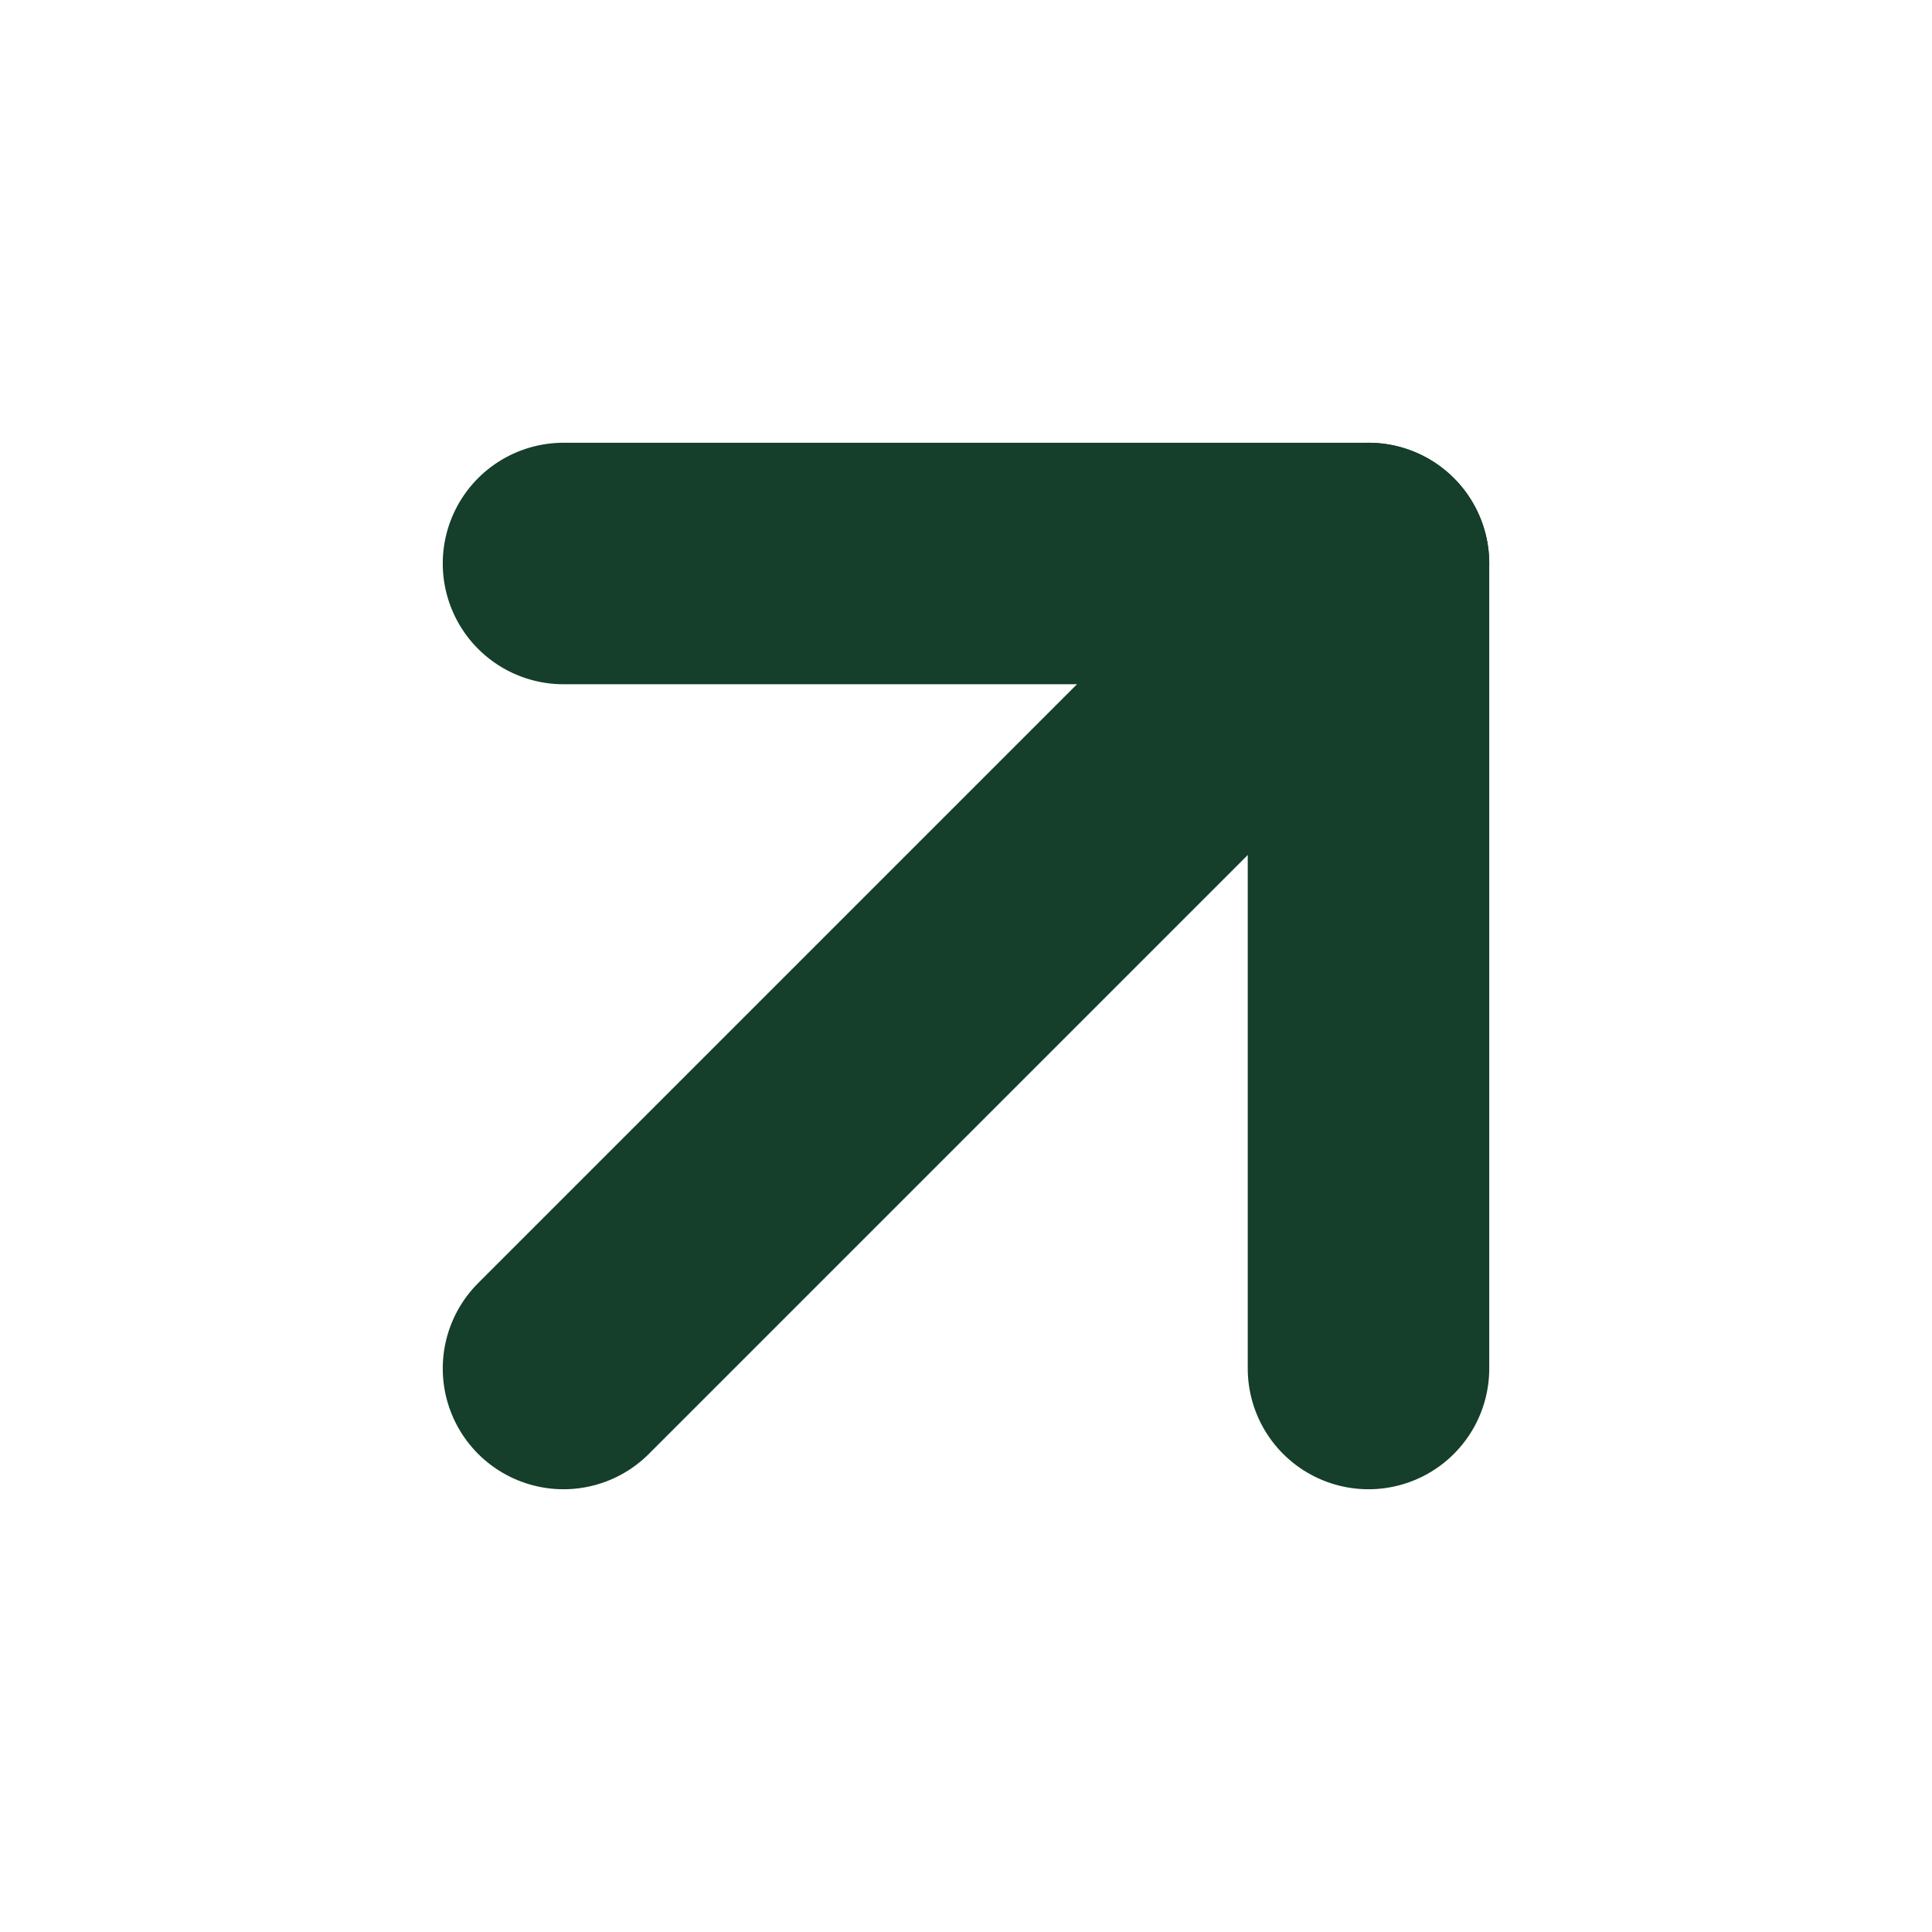
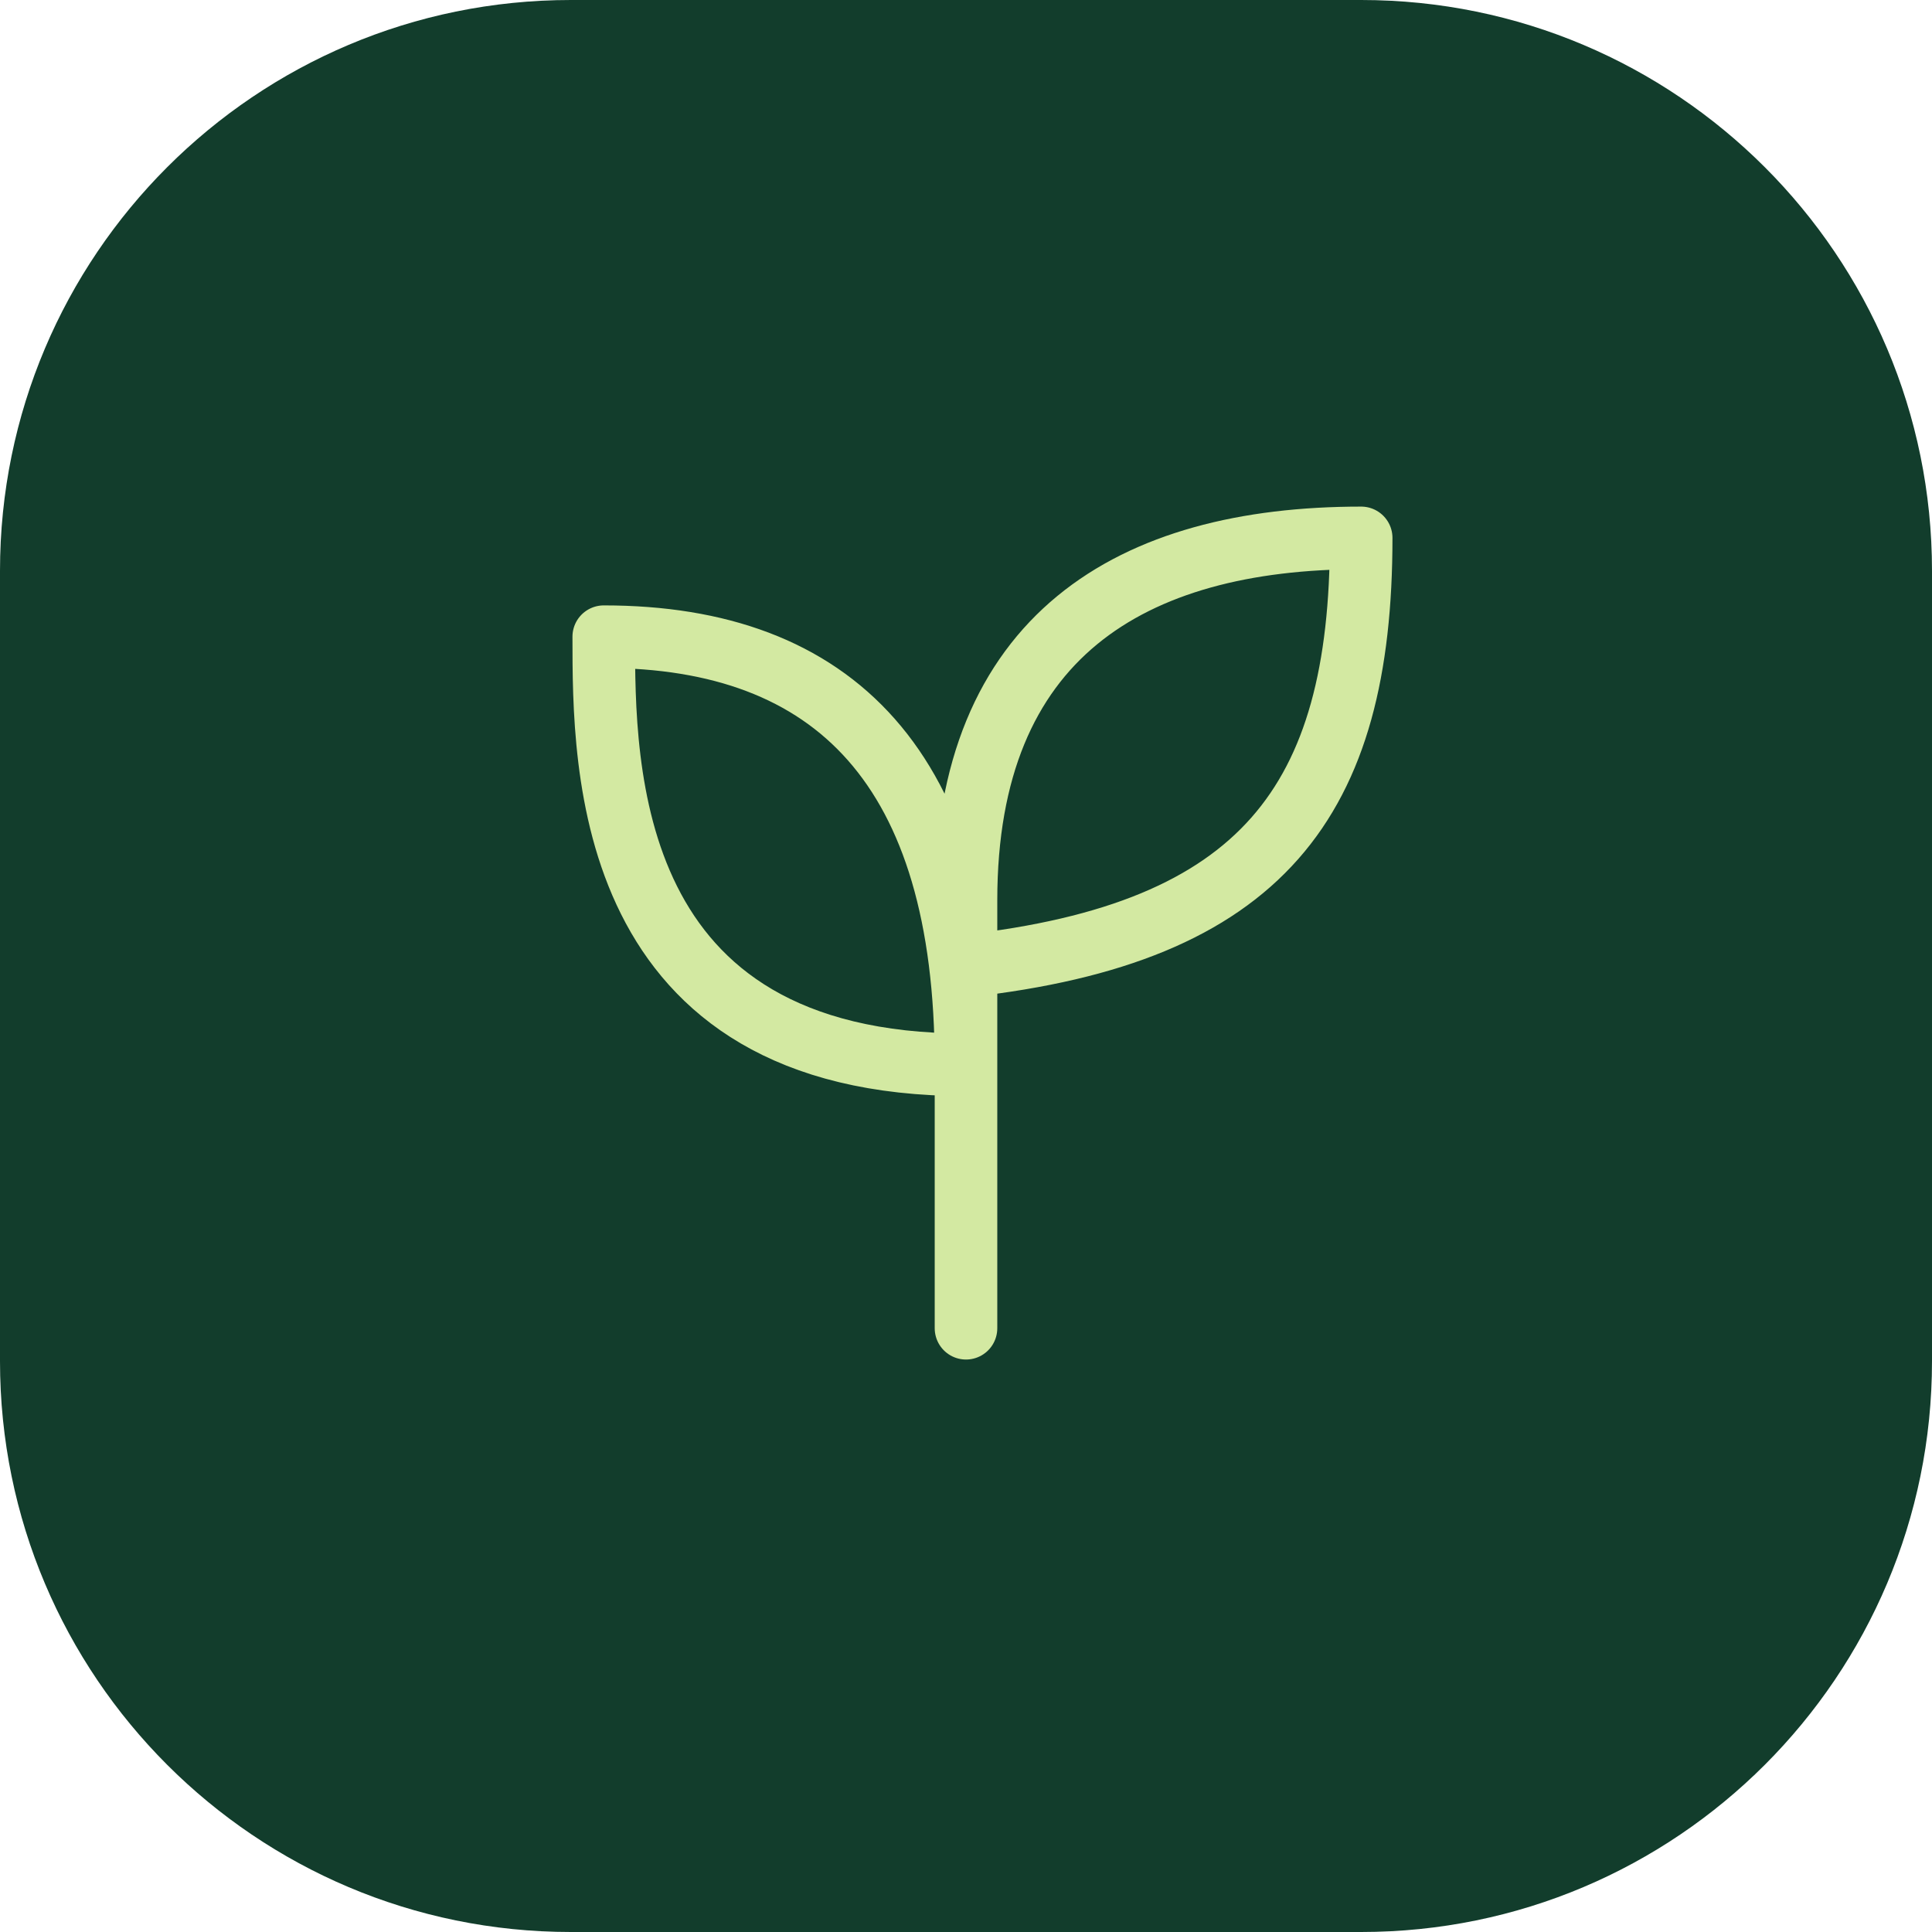
- <svg xmlns="http://www.w3.org/2000/svg" width="32" height="32" viewBox="0 0 24 24" fill="none" stroke="#153e2b" stroke-width="3" stroke-linecap="round" stroke-linejoin="round" class="lucide lucide-arrow-up-right" aria-hidden="true">
-   <path d="M7 7h10v10" />
-   <path d="M7 17 17 7" />
+ <svg xmlns="http://www.w3.org/2000/svg" width="44" height="44" viewBox="0 0 44 44">
+   <rect width="44" height="44" rx="13" fill="#123d2c" />
+   <g transform="translate(10 10) scale(.75)" fill="none" stroke="#d3e9a2" stroke-width="1.9" stroke-linecap="round" stroke-linejoin="round">
+     <path d="M16 27V13m0 6C5 19 5 10 5 6c7 0 11 4 11 13Zm0-5c0-8 5-11 12-11 0 8-3 12-12 13Z" />
+   </g>
</svg>
